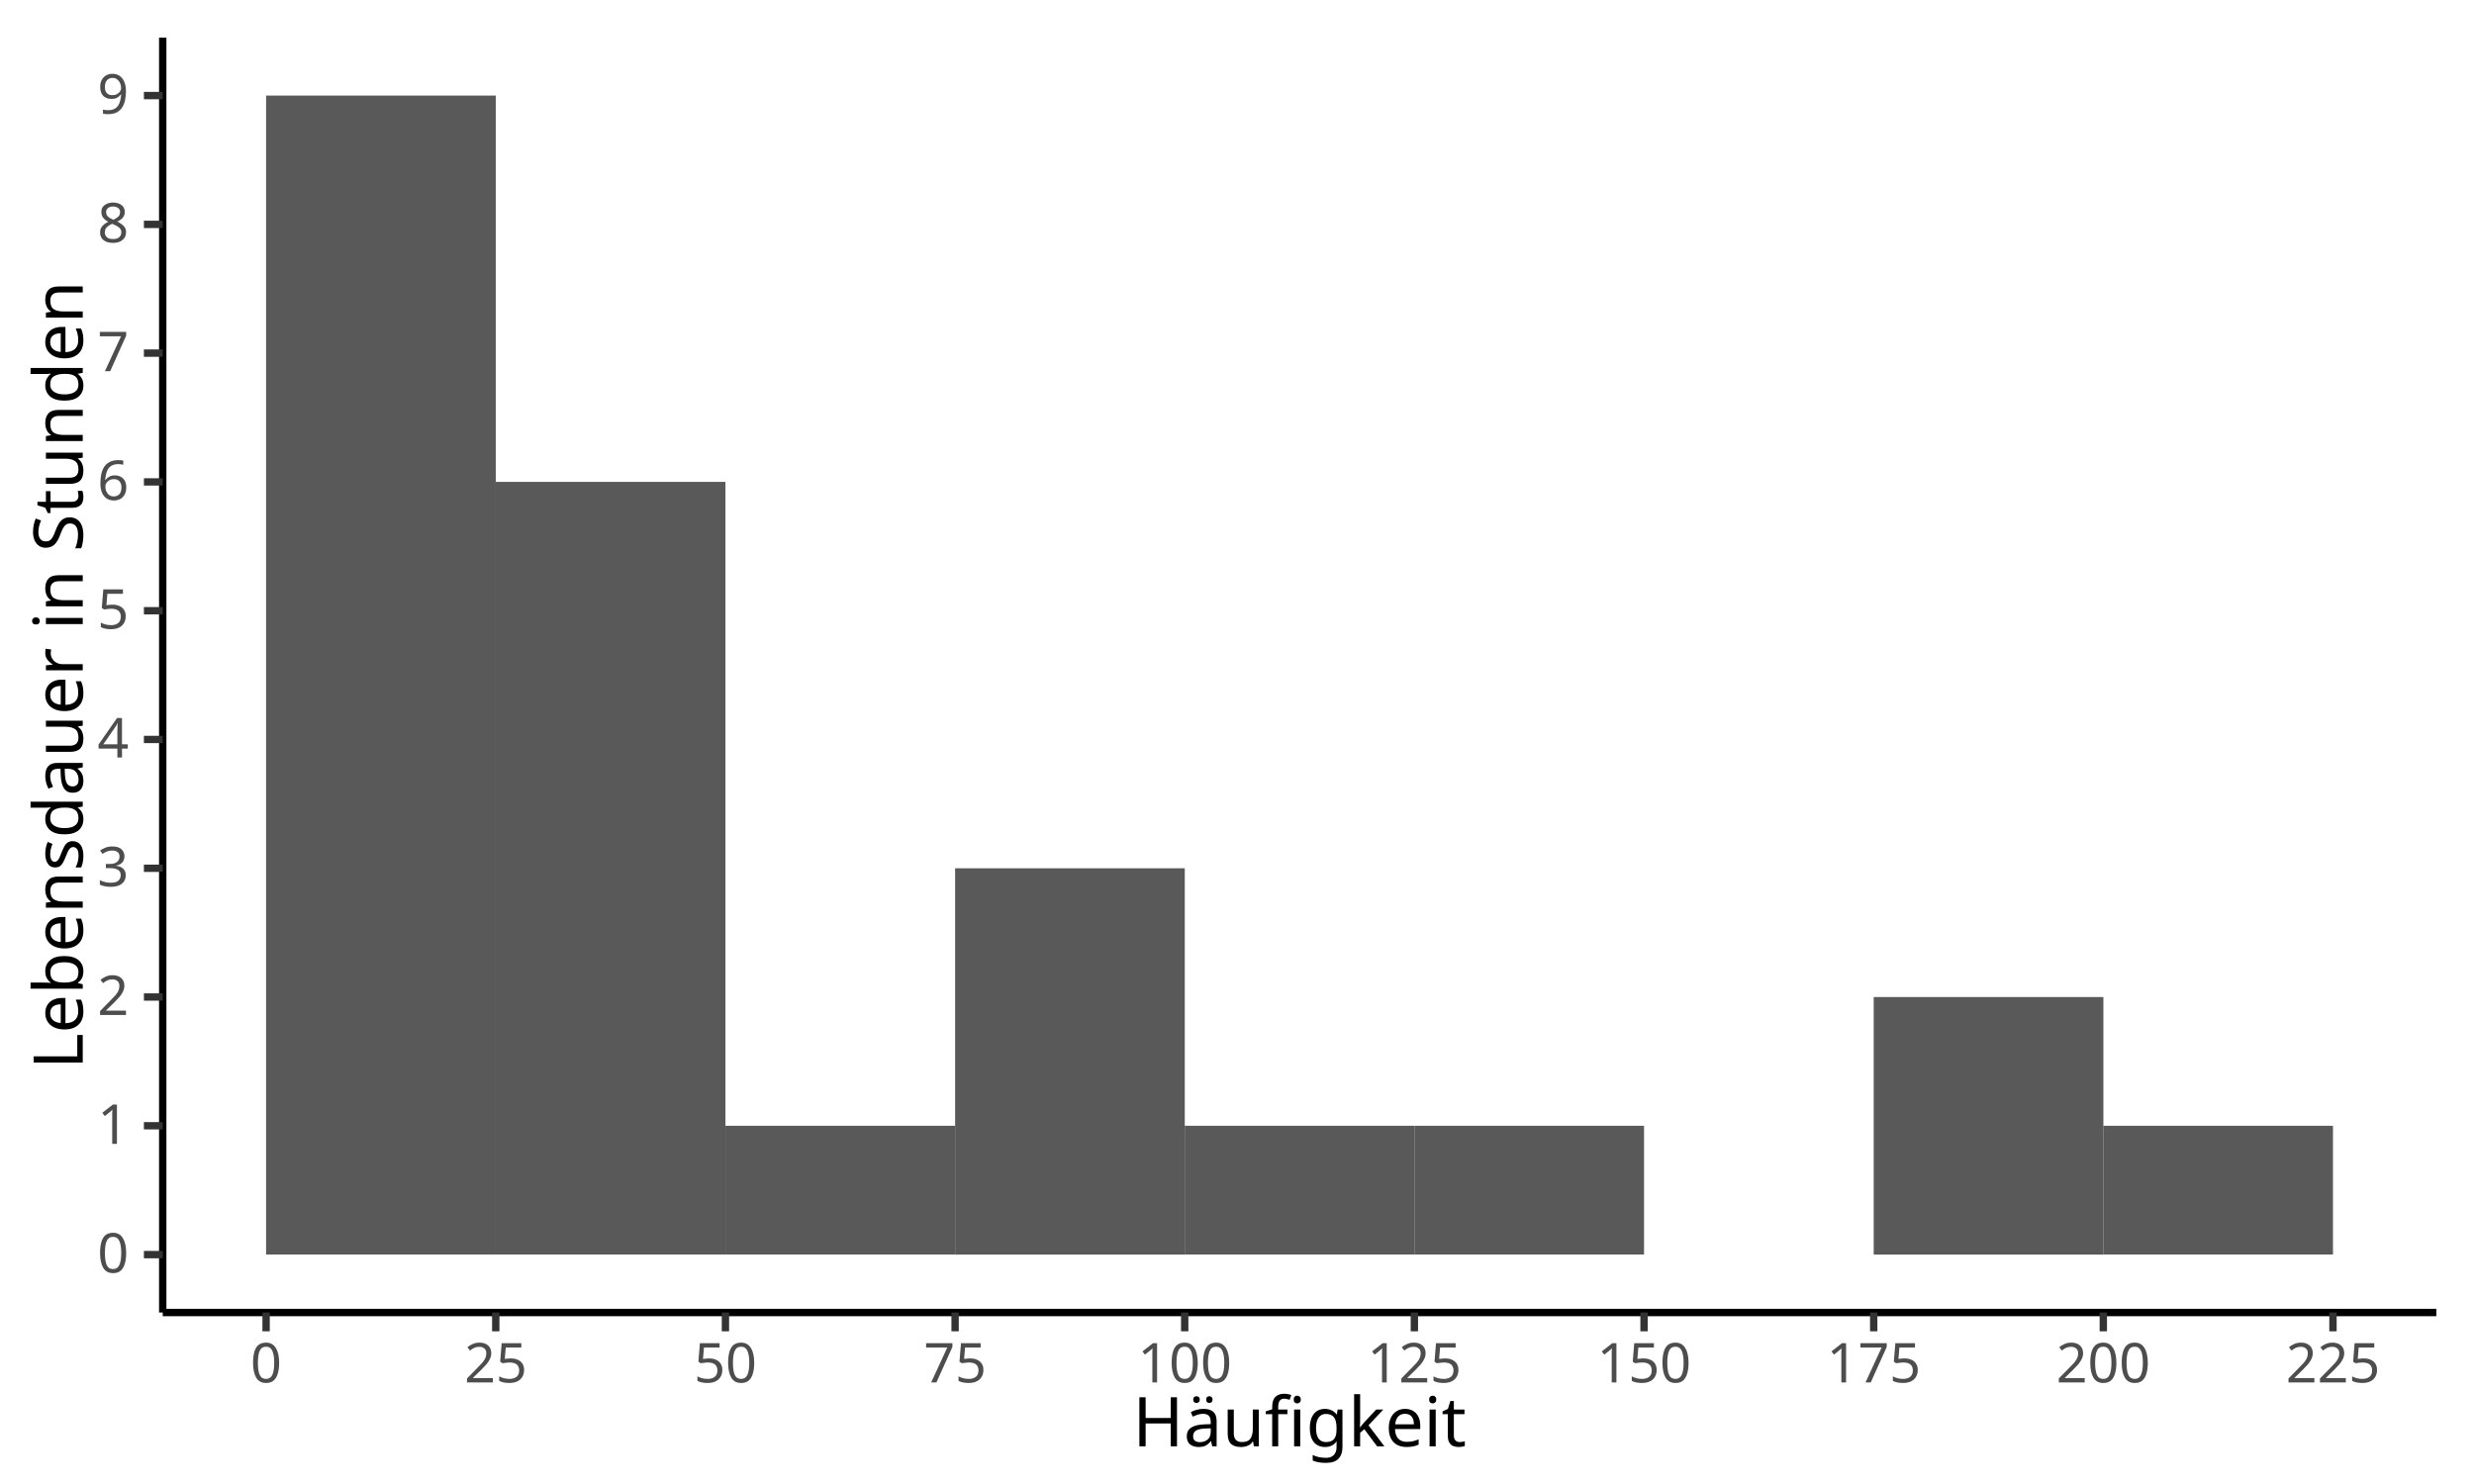
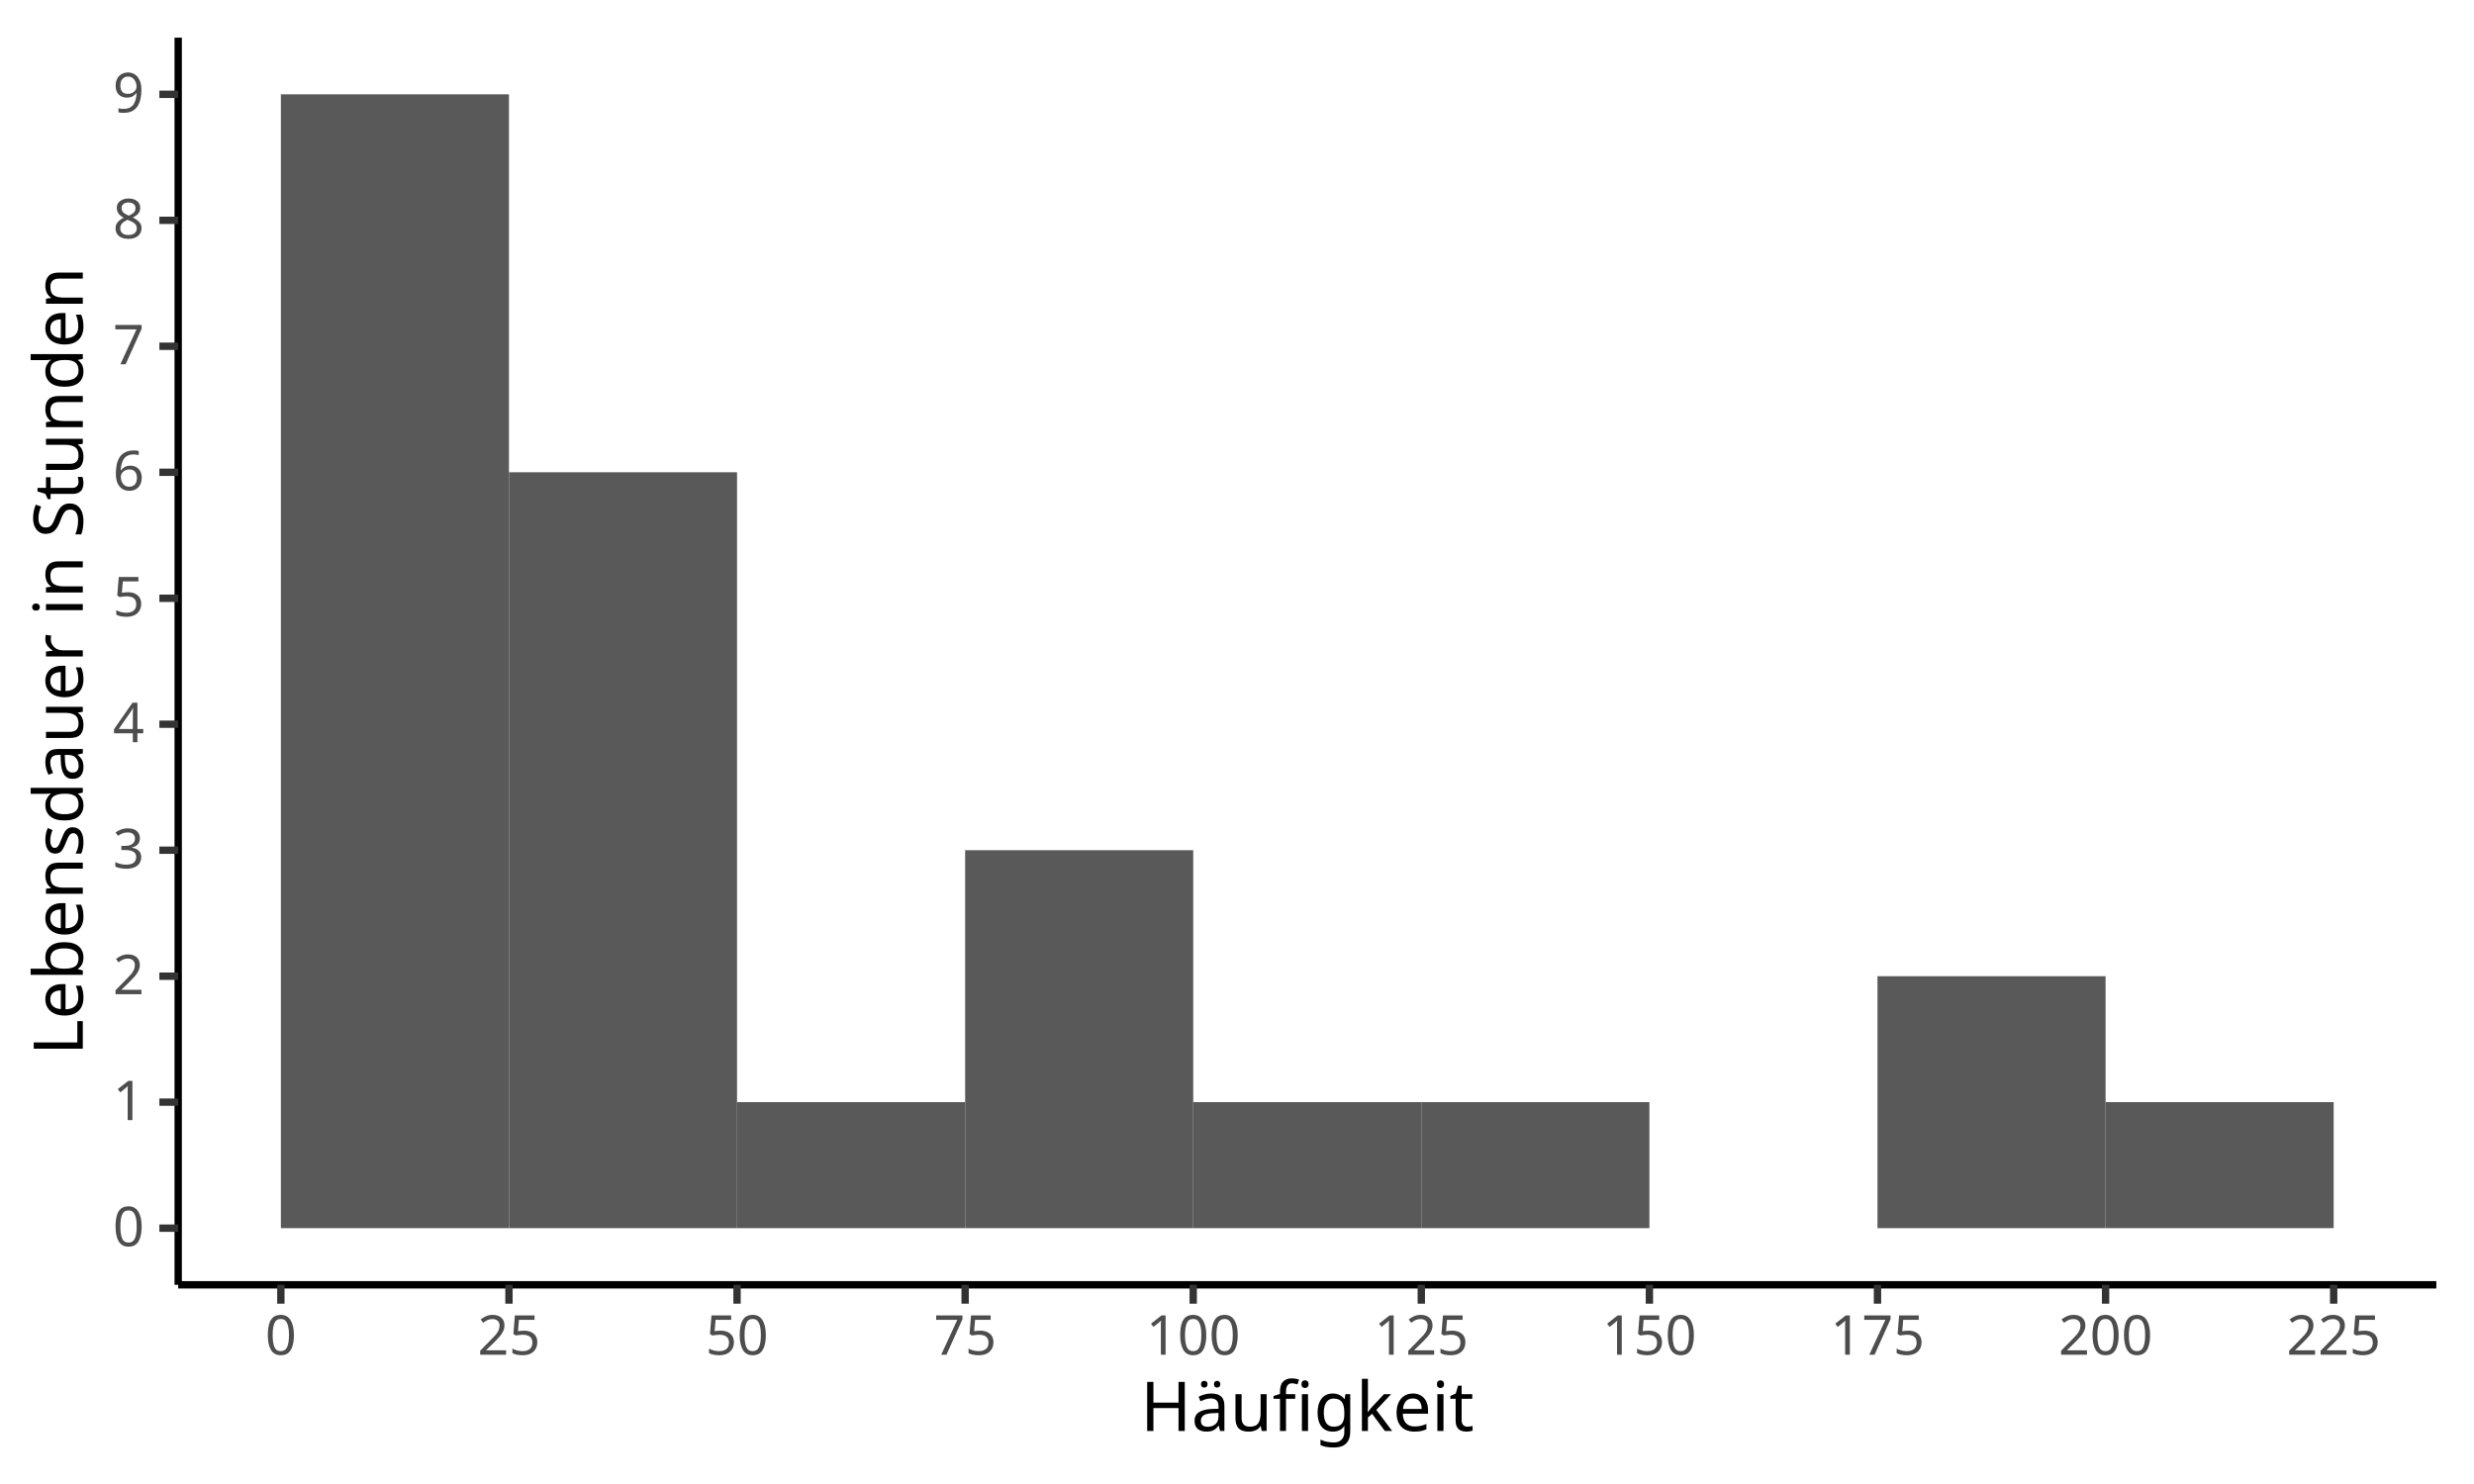
<svg xmlns="http://www.w3.org/2000/svg" class="svglite" width="360.00pt" height="216.00pt" viewBox="0 0 360.00 216.00">
  <defs>
    <style type="text/css">
    .svglite line, .svglite polyline, .svglite polygon, .svglite path, .svglite rect, .svglite circle {
      fill: none;
      stroke: #000000;
      stroke-linecap: round;
      stroke-linejoin: round;
      stroke-miterlimit: 10.00;
    }
    .svglite text {
      white-space: pre;
    }
  </style>
  </defs>
  <rect width="100%" height="100%" style="stroke: none; fill: #FFFFFF;" />
  <defs>
    <clipPath id="cpMC4wMHwzNjAuMDB8MC4wMHwyMTYuMDA=">
      <rect x="0.00" y="0.00" width="360.00" height="216.00" />
    </clipPath>
  </defs>
  <g clip-path="url(#cpMC4wMHwzNjAuMDB8MC4wMHwyMTYuMDA=)">
    <rect x="0" y="0.00" width="360.00" height="216.00" style="stroke-width: 1.07; stroke: #FFFFFF; fill: #FFFFFF;" />
  </g>
  <defs>
-     <clipPath id="cpMjMuNjh8MzU0LjUyfDUuNDh8MTkxLjA0">
-       <rect x="23.68" y="5.48" width="330.84" height="185.56" />
+     <clipPath id="cpMjUuOTN8MzU0LjUyfDUuNDh8MTg3LjAx">
+       <rect x="25.93" y="5.48" width="328.59" height="181.53" />
    </clipPath>
  </defs>
-   <g clip-path="url(#cpMjMuNjh8MzU0LjUyfDUuNDh8MTkxLjA0)">
-     <rect x="23.68" y="5.48" width="330.84" height="185.56" style="stroke-width: 1.07; stroke: none; fill: #FFFFFF;" />
-     <rect x="38.72" y="13.91" width="33.42" height="168.69" style="stroke-width: 1.07; stroke: none; stroke-linecap: square; stroke-linejoin: miter; fill: #595959;" />
-     <rect x="72.14" y="70.14" width="33.42" height="112.46" style="stroke-width: 1.07; stroke: none; stroke-linecap: square; stroke-linejoin: miter; fill: #595959;" />
-     <rect x="105.56" y="163.86" width="33.42" height="18.74" style="stroke-width: 1.07; stroke: none; stroke-linecap: square; stroke-linejoin: miter; fill: #595959;" />
-     <rect x="138.98" y="126.38" width="33.42" height="56.23" style="stroke-width: 1.07; stroke: none; stroke-linecap: square; stroke-linejoin: miter; fill: #595959;" />
-     <rect x="172.39" y="163.86" width="33.42" height="18.74" style="stroke-width: 1.07; stroke: none; stroke-linecap: square; stroke-linejoin: miter; fill: #595959;" />
-     <rect x="205.81" y="163.86" width="33.42" height="18.74" style="stroke-width: 1.07; stroke: none; stroke-linecap: square; stroke-linejoin: miter; fill: #595959;" />
-     <rect x="239.23" y="182.61" width="33.42" height="0.00" style="stroke-width: 1.07; stroke: none; stroke-linecap: square; stroke-linejoin: miter; fill: #595959;" />
-     <rect x="272.65" y="145.12" width="33.42" height="37.49" style="stroke-width: 1.07; stroke: none; stroke-linecap: square; stroke-linejoin: miter; fill: #595959;" />
-     <rect x="306.06" y="163.86" width="33.42" height="18.74" style="stroke-width: 1.07; stroke: none; stroke-linecap: square; stroke-linejoin: miter; fill: #595959;" />
+   <g clip-path="url(#cpMjUuOTN8MzU0LjUyfDUuNDh8MTg3LjAx)">
+     <rect x="25.93" y="5.48" width="328.59" height="181.53" style="stroke-width: 1.07; stroke: none; fill: #FFFFFF;" />
+     <rect x="40.87" y="13.73" width="33.19" height="165.03" style="stroke-width: 1.07; stroke: none; stroke-linecap: butt; stroke-linejoin: miter; fill: #595959;" />
+     <rect x="74.06" y="68.74" width="33.19" height="110.02" style="stroke-width: 1.07; stroke: none; stroke-linecap: butt; stroke-linejoin: miter; fill: #595959;" />
+     <rect x="107.25" y="160.42" width="33.19" height="18.34" style="stroke-width: 1.07; stroke: none; stroke-linecap: butt; stroke-linejoin: miter; fill: #595959;" />
+     <rect x="140.44" y="123.75" width="33.19" height="55.01" style="stroke-width: 1.07; stroke: none; stroke-linecap: butt; stroke-linejoin: miter; fill: #595959;" />
+     <rect x="173.63" y="160.42" width="33.19" height="18.34" style="stroke-width: 1.07; stroke: none; stroke-linecap: butt; stroke-linejoin: miter; fill: #595959;" />
+     <rect x="206.82" y="160.42" width="33.19" height="18.34" style="stroke-width: 1.07; stroke: none; stroke-linecap: butt; stroke-linejoin: miter; fill: #595959;" />
+     <rect x="240.01" y="178.76" width="33.19" height="0.00" style="stroke-width: 1.07; stroke: none; stroke-linecap: butt; stroke-linejoin: miter; fill: #595959;" />
+     <rect x="273.20" y="142.09" width="33.19" height="36.67" style="stroke-width: 1.07; stroke: none; stroke-linecap: butt; stroke-linejoin: miter; fill: #595959;" />
+     <rect x="306.39" y="160.42" width="33.19" height="18.34" style="stroke-width: 1.07; stroke: none; stroke-linecap: butt; stroke-linejoin: miter; fill: #595959;" />
  </g>
  <g clip-path="url(#cpMC4wMHwzNjAuMDB8MC4wMHwyMTYuMDA=)">
-     <polyline points="23.68,191.04 23.68,5.48 " style="stroke-width: 1.07; stroke-linecap: butt;" />
-     <text x="18.75" y="185.23" text-anchor="end" style="font-size: 8.00px;fill: #4D4D4D; font-family: &quot;Source Sans Pro&quot;;" textLength="3.97px" lengthAdjust="spacingAndGlyphs">0</text>
-     <text x="18.75" y="166.49" text-anchor="end" style="font-size: 8.00px;fill: #4D4D4D; font-family: &quot;Source Sans Pro&quot;;" textLength="3.97px" lengthAdjust="spacingAndGlyphs">1</text>
-     <text x="18.75" y="147.74" text-anchor="end" style="font-size: 8.00px;fill: #4D4D4D; font-family: &quot;Source Sans Pro&quot;;" textLength="3.97px" lengthAdjust="spacingAndGlyphs">2</text>
-     <text x="18.75" y="129.00" text-anchor="end" style="font-size: 8.00px;fill: #4D4D4D; font-family: &quot;Source Sans Pro&quot;;" textLength="3.97px" lengthAdjust="spacingAndGlyphs">3</text>
-     <text x="18.75" y="110.26" text-anchor="end" style="font-size: 8.00px;fill: #4D4D4D; font-family: &quot;Source Sans Pro&quot;;" textLength="3.97px" lengthAdjust="spacingAndGlyphs">4</text>
-     <text x="18.75" y="91.51" text-anchor="end" style="font-size: 8.00px;fill: #4D4D4D; font-family: &quot;Source Sans Pro&quot;;" textLength="3.97px" lengthAdjust="spacingAndGlyphs">5</text>
-     <text x="18.75" y="72.77" text-anchor="end" style="font-size: 8.00px;fill: #4D4D4D; font-family: &quot;Source Sans Pro&quot;;" textLength="3.97px" lengthAdjust="spacingAndGlyphs">6</text>
-     <text x="18.75" y="54.03" text-anchor="end" style="font-size: 8.00px;fill: #4D4D4D; font-family: &quot;Source Sans Pro&quot;;" textLength="3.97px" lengthAdjust="spacingAndGlyphs">7</text>
-     <text x="18.75" y="35.28" text-anchor="end" style="font-size: 8.00px;fill: #4D4D4D; font-family: &quot;Source Sans Pro&quot;;" textLength="3.97px" lengthAdjust="spacingAndGlyphs">8</text>
-     <text x="18.75" y="16.54" text-anchor="end" style="font-size: 8.00px;fill: #4D4D4D; font-family: &quot;Source Sans Pro&quot;;" textLength="3.97px" lengthAdjust="spacingAndGlyphs">9</text>
-     <polyline points="20.94,182.61 23.68,182.61 " style="stroke-width: 1.07; stroke: #333333; stroke-linecap: butt;" />
-     <polyline points="20.94,163.86 23.68,163.86 " style="stroke-width: 1.07; stroke: #333333; stroke-linecap: butt;" />
-     <polyline points="20.94,145.12 23.68,145.12 " style="stroke-width: 1.07; stroke: #333333; stroke-linecap: butt;" />
-     <polyline points="20.94,126.38 23.68,126.38 " style="stroke-width: 1.07; stroke: #333333; stroke-linecap: butt;" />
-     <polyline points="20.94,107.63 23.68,107.63 " style="stroke-width: 1.07; stroke: #333333; stroke-linecap: butt;" />
-     <polyline points="20.94,88.89 23.68,88.89 " style="stroke-width: 1.07; stroke: #333333; stroke-linecap: butt;" />
-     <polyline points="20.94,70.14 23.68,70.14 " style="stroke-width: 1.07; stroke: #333333; stroke-linecap: butt;" />
-     <polyline points="20.94,51.40 23.68,51.40 " style="stroke-width: 1.07; stroke: #333333; stroke-linecap: butt;" />
-     <polyline points="20.94,32.66 23.68,32.66 " style="stroke-width: 1.07; stroke: #333333; stroke-linecap: butt;" />
-     <polyline points="20.94,13.91 23.68,13.91 " style="stroke-width: 1.07; stroke: #333333; stroke-linecap: butt;" />
-     <polyline points="23.68,191.04 354.52,191.04 " style="stroke-width: 1.07; stroke-linecap: butt;" />
-     <polyline points="38.72,193.78 38.72,191.04 " style="stroke-width: 1.07; stroke: #333333; stroke-linecap: butt;" />
-     <polyline points="72.14,193.78 72.14,191.04 " style="stroke-width: 1.07; stroke: #333333; stroke-linecap: butt;" />
-     <polyline points="105.56,193.78 105.56,191.04 " style="stroke-width: 1.07; stroke: #333333; stroke-linecap: butt;" />
-     <polyline points="138.98,193.78 138.98,191.04 " style="stroke-width: 1.07; stroke: #333333; stroke-linecap: butt;" />
-     <polyline points="172.39,193.78 172.39,191.04 " style="stroke-width: 1.07; stroke: #333333; stroke-linecap: butt;" />
-     <polyline points="205.81,193.78 205.81,191.04 " style="stroke-width: 1.07; stroke: #333333; stroke-linecap: butt;" />
-     <polyline points="239.23,193.78 239.23,191.04 " style="stroke-width: 1.07; stroke: #333333; stroke-linecap: butt;" />
-     <polyline points="272.65,193.78 272.65,191.04 " style="stroke-width: 1.07; stroke: #333333; stroke-linecap: butt;" />
-     <polyline points="306.06,193.78 306.06,191.04 " style="stroke-width: 1.07; stroke: #333333; stroke-linecap: butt;" />
-     <polyline points="339.48,193.78 339.48,191.04 " style="stroke-width: 1.07; stroke: #333333; stroke-linecap: butt;" />
-     <text x="38.72" y="201.22" text-anchor="middle" style="font-size: 8.00px;fill: #4D4D4D; font-family: &quot;Source Sans Pro&quot;;" textLength="3.97px" lengthAdjust="spacingAndGlyphs">0</text>
-     <text x="72.14" y="201.22" text-anchor="middle" style="font-size: 8.00px;fill: #4D4D4D; font-family: &quot;Source Sans Pro&quot;;" textLength="7.95px" lengthAdjust="spacingAndGlyphs">25</text>
-     <text x="105.56" y="201.22" text-anchor="middle" style="font-size: 8.00px;fill: #4D4D4D; font-family: &quot;Source Sans Pro&quot;;" textLength="7.95px" lengthAdjust="spacingAndGlyphs">50</text>
-     <text x="138.98" y="201.22" text-anchor="middle" style="font-size: 8.00px;fill: #4D4D4D; font-family: &quot;Source Sans Pro&quot;;" textLength="7.95px" lengthAdjust="spacingAndGlyphs">75</text>
-     <text x="172.39" y="201.22" text-anchor="middle" style="font-size: 8.00px;fill: #4D4D4D; font-family: &quot;Source Sans Pro&quot;;" textLength="11.92px" lengthAdjust="spacingAndGlyphs">100</text>
-     <text x="205.81" y="201.22" text-anchor="middle" style="font-size: 8.00px;fill: #4D4D4D; font-family: &quot;Source Sans Pro&quot;;" textLength="11.92px" lengthAdjust="spacingAndGlyphs">125</text>
-     <text x="239.23" y="201.22" text-anchor="middle" style="font-size: 8.00px;fill: #4D4D4D; font-family: &quot;Source Sans Pro&quot;;" textLength="11.92px" lengthAdjust="spacingAndGlyphs">150</text>
-     <text x="272.65" y="201.22" text-anchor="middle" style="font-size: 8.00px;fill: #4D4D4D; font-family: &quot;Source Sans Pro&quot;;" textLength="11.92px" lengthAdjust="spacingAndGlyphs">175</text>
-     <text x="306.06" y="201.22" text-anchor="middle" style="font-size: 8.00px;fill: #4D4D4D; font-family: &quot;Source Sans Pro&quot;;" textLength="11.92px" lengthAdjust="spacingAndGlyphs">200</text>
-     <text x="339.48" y="201.22" text-anchor="middle" style="font-size: 8.00px;fill: #4D4D4D; font-family: &quot;Source Sans Pro&quot;;" textLength="11.92px" lengthAdjust="spacingAndGlyphs">225</text>
-     <text x="189.10" y="210.52" text-anchor="middle" style="font-size: 10.00px; font-family: &quot;Source Sans Pro&quot;;" textLength="43.23px" lengthAdjust="spacingAndGlyphs">Häufigkeit</text>
-     <text transform="translate(12.04,98.26) rotate(-90)" text-anchor="middle" style="font-size: 10.00px; font-family: &quot;Source Sans Pro&quot;;" textLength="102.03px" lengthAdjust="spacingAndGlyphs">Lebensdauer in Stunden</text>
+     <polyline points="25.93,187.01 25.93,5.48 " style="stroke-width: 1.07; stroke-linecap: butt;" />
+     <text x="21.00" y="181.38" text-anchor="end" style="font-size: 8.00px;fill: #4D4D4D; font-family: &quot;Source Sans Pro&quot;;" textLength="3.97px" lengthAdjust="spacingAndGlyphs">0</text>
+     <text x="21.00" y="163.04" text-anchor="end" style="font-size: 8.00px;fill: #4D4D4D; font-family: &quot;Source Sans Pro&quot;;" textLength="3.97px" lengthAdjust="spacingAndGlyphs">1</text>
+     <text x="21.00" y="144.71" text-anchor="end" style="font-size: 8.00px;fill: #4D4D4D; font-family: &quot;Source Sans Pro&quot;;" textLength="3.97px" lengthAdjust="spacingAndGlyphs">2</text>
+     <text x="21.00" y="126.37" text-anchor="end" style="font-size: 8.00px;fill: #4D4D4D; font-family: &quot;Source Sans Pro&quot;;" textLength="3.97px" lengthAdjust="spacingAndGlyphs">3</text>
+     <text x="21.00" y="108.03" text-anchor="end" style="font-size: 8.00px;fill: #4D4D4D; font-family: &quot;Source Sans Pro&quot;;" textLength="3.97px" lengthAdjust="spacingAndGlyphs">4</text>
+     <text x="21.00" y="89.70" text-anchor="end" style="font-size: 8.00px;fill: #4D4D4D; font-family: &quot;Source Sans Pro&quot;;" textLength="3.97px" lengthAdjust="spacingAndGlyphs">5</text>
+     <text x="21.00" y="71.36" text-anchor="end" style="font-size: 8.00px;fill: #4D4D4D; font-family: &quot;Source Sans Pro&quot;;" textLength="3.97px" lengthAdjust="spacingAndGlyphs">6</text>
+     <text x="21.00" y="53.02" text-anchor="end" style="font-size: 8.00px;fill: #4D4D4D; font-family: &quot;Source Sans Pro&quot;;" textLength="3.97px" lengthAdjust="spacingAndGlyphs">7</text>
+     <text x="21.00" y="34.69" text-anchor="end" style="font-size: 8.00px;fill: #4D4D4D; font-family: &quot;Source Sans Pro&quot;;" textLength="3.97px" lengthAdjust="spacingAndGlyphs">8</text>
+     <text x="21.00" y="16.35" text-anchor="end" style="font-size: 8.00px;fill: #4D4D4D; font-family: &quot;Source Sans Pro&quot;;" textLength="3.97px" lengthAdjust="spacingAndGlyphs">9</text>
+     <polyline points="23.19,178.76 25.93,178.76 " style="stroke-width: 1.07; stroke: #333333; stroke-linecap: butt;" />
+     <polyline points="23.19,160.42 25.93,160.42 " style="stroke-width: 1.07; stroke: #333333; stroke-linecap: butt;" />
+     <polyline points="23.19,142.09 25.93,142.09 " style="stroke-width: 1.07; stroke: #333333; stroke-linecap: butt;" />
+     <polyline points="23.19,123.75 25.93,123.75 " style="stroke-width: 1.07; stroke: #333333; stroke-linecap: butt;" />
+     <polyline points="23.19,105.41 25.93,105.41 " style="stroke-width: 1.07; stroke: #333333; stroke-linecap: butt;" />
+     <polyline points="23.19,87.08 25.93,87.08 " style="stroke-width: 1.07; stroke: #333333; stroke-linecap: butt;" />
+     <polyline points="23.19,68.74 25.93,68.74 " style="stroke-width: 1.07; stroke: #333333; stroke-linecap: butt;" />
+     <polyline points="23.19,50.40 25.93,50.40 " style="stroke-width: 1.07; stroke: #333333; stroke-linecap: butt;" />
+     <polyline points="23.19,32.07 25.93,32.07 " style="stroke-width: 1.07; stroke: #333333; stroke-linecap: butt;" />
+     <polyline points="23.19,13.73 25.93,13.73 " style="stroke-width: 1.07; stroke: #333333; stroke-linecap: butt;" />
+     <polyline points="25.93,187.01 354.52,187.01 " style="stroke-width: 1.07; stroke-linecap: butt;" />
+     <polyline points="40.87,189.75 40.87,187.01 " style="stroke-width: 1.07; stroke: #333333; stroke-linecap: butt;" />
+     <polyline points="74.06,189.75 74.06,187.01 " style="stroke-width: 1.07; stroke: #333333; stroke-linecap: butt;" />
+     <polyline points="107.25,189.75 107.25,187.01 " style="stroke-width: 1.07; stroke: #333333; stroke-linecap: butt;" />
+     <polyline points="140.44,189.75 140.44,187.01 " style="stroke-width: 1.07; stroke: #333333; stroke-linecap: butt;" />
+     <polyline points="173.63,189.75 173.63,187.01 " style="stroke-width: 1.07; stroke: #333333; stroke-linecap: butt;" />
+     <polyline points="206.82,189.75 206.82,187.01 " style="stroke-width: 1.07; stroke: #333333; stroke-linecap: butt;" />
+     <polyline points="240.01,189.75 240.01,187.01 " style="stroke-width: 1.07; stroke: #333333; stroke-linecap: butt;" />
+     <polyline points="273.20,189.75 273.20,187.01 " style="stroke-width: 1.07; stroke: #333333; stroke-linecap: butt;" />
+     <polyline points="306.39,189.75 306.39,187.01 " style="stroke-width: 1.07; stroke: #333333; stroke-linecap: butt;" />
+     <polyline points="339.58,189.75 339.58,187.01 " style="stroke-width: 1.07; stroke: #333333; stroke-linecap: butt;" />
+     <text x="40.87" y="197.18" text-anchor="middle" style="font-size: 8.00px;fill: #4D4D4D; font-family: &quot;Source Sans Pro&quot;;" textLength="3.97px" lengthAdjust="spacingAndGlyphs">0</text>
+     <text x="74.06" y="197.18" text-anchor="middle" style="font-size: 8.00px;fill: #4D4D4D; font-family: &quot;Source Sans Pro&quot;;" textLength="7.95px" lengthAdjust="spacingAndGlyphs">25</text>
+     <text x="107.25" y="197.18" text-anchor="middle" style="font-size: 8.00px;fill: #4D4D4D; font-family: &quot;Source Sans Pro&quot;;" textLength="7.95px" lengthAdjust="spacingAndGlyphs">50</text>
+     <text x="140.44" y="197.18" text-anchor="middle" style="font-size: 8.00px;fill: #4D4D4D; font-family: &quot;Source Sans Pro&quot;;" textLength="7.95px" lengthAdjust="spacingAndGlyphs">75</text>
+     <text x="173.63" y="197.18" text-anchor="middle" style="font-size: 8.00px;fill: #4D4D4D; font-family: &quot;Source Sans Pro&quot;;" textLength="11.92px" lengthAdjust="spacingAndGlyphs">100</text>
+     <text x="206.82" y="197.18" text-anchor="middle" style="font-size: 8.00px;fill: #4D4D4D; font-family: &quot;Source Sans Pro&quot;;" textLength="11.92px" lengthAdjust="spacingAndGlyphs">125</text>
+     <text x="240.01" y="197.18" text-anchor="middle" style="font-size: 8.00px;fill: #4D4D4D; font-family: &quot;Source Sans Pro&quot;;" textLength="11.92px" lengthAdjust="spacingAndGlyphs">150</text>
+     <text x="273.20" y="197.18" text-anchor="middle" style="font-size: 8.00px;fill: #4D4D4D; font-family: &quot;Source Sans Pro&quot;;" textLength="11.92px" lengthAdjust="spacingAndGlyphs">175</text>
+     <text x="306.39" y="197.18" text-anchor="middle" style="font-size: 8.00px;fill: #4D4D4D; font-family: &quot;Source Sans Pro&quot;;" textLength="11.92px" lengthAdjust="spacingAndGlyphs">200</text>
+     <text x="339.58" y="197.18" text-anchor="middle" style="font-size: 8.00px;fill: #4D4D4D; font-family: &quot;Source Sans Pro&quot;;" textLength="11.92px" lengthAdjust="spacingAndGlyphs">225</text>
+     <text x="190.23" y="208.28" text-anchor="middle" style="font-size: 10.00px; font-family: &quot;Source Sans Pro&quot;;" textLength="43.19px" lengthAdjust="spacingAndGlyphs">Häufigkeit</text>
+     <text transform="translate(12.05,96.24) rotate(-90)" text-anchor="middle" style="font-size: 10.00px; font-family: &quot;Source Sans Pro&quot;;" textLength="101.97px" lengthAdjust="spacingAndGlyphs">Lebensdauer in Stunden</text>
  </g>
</svg>
